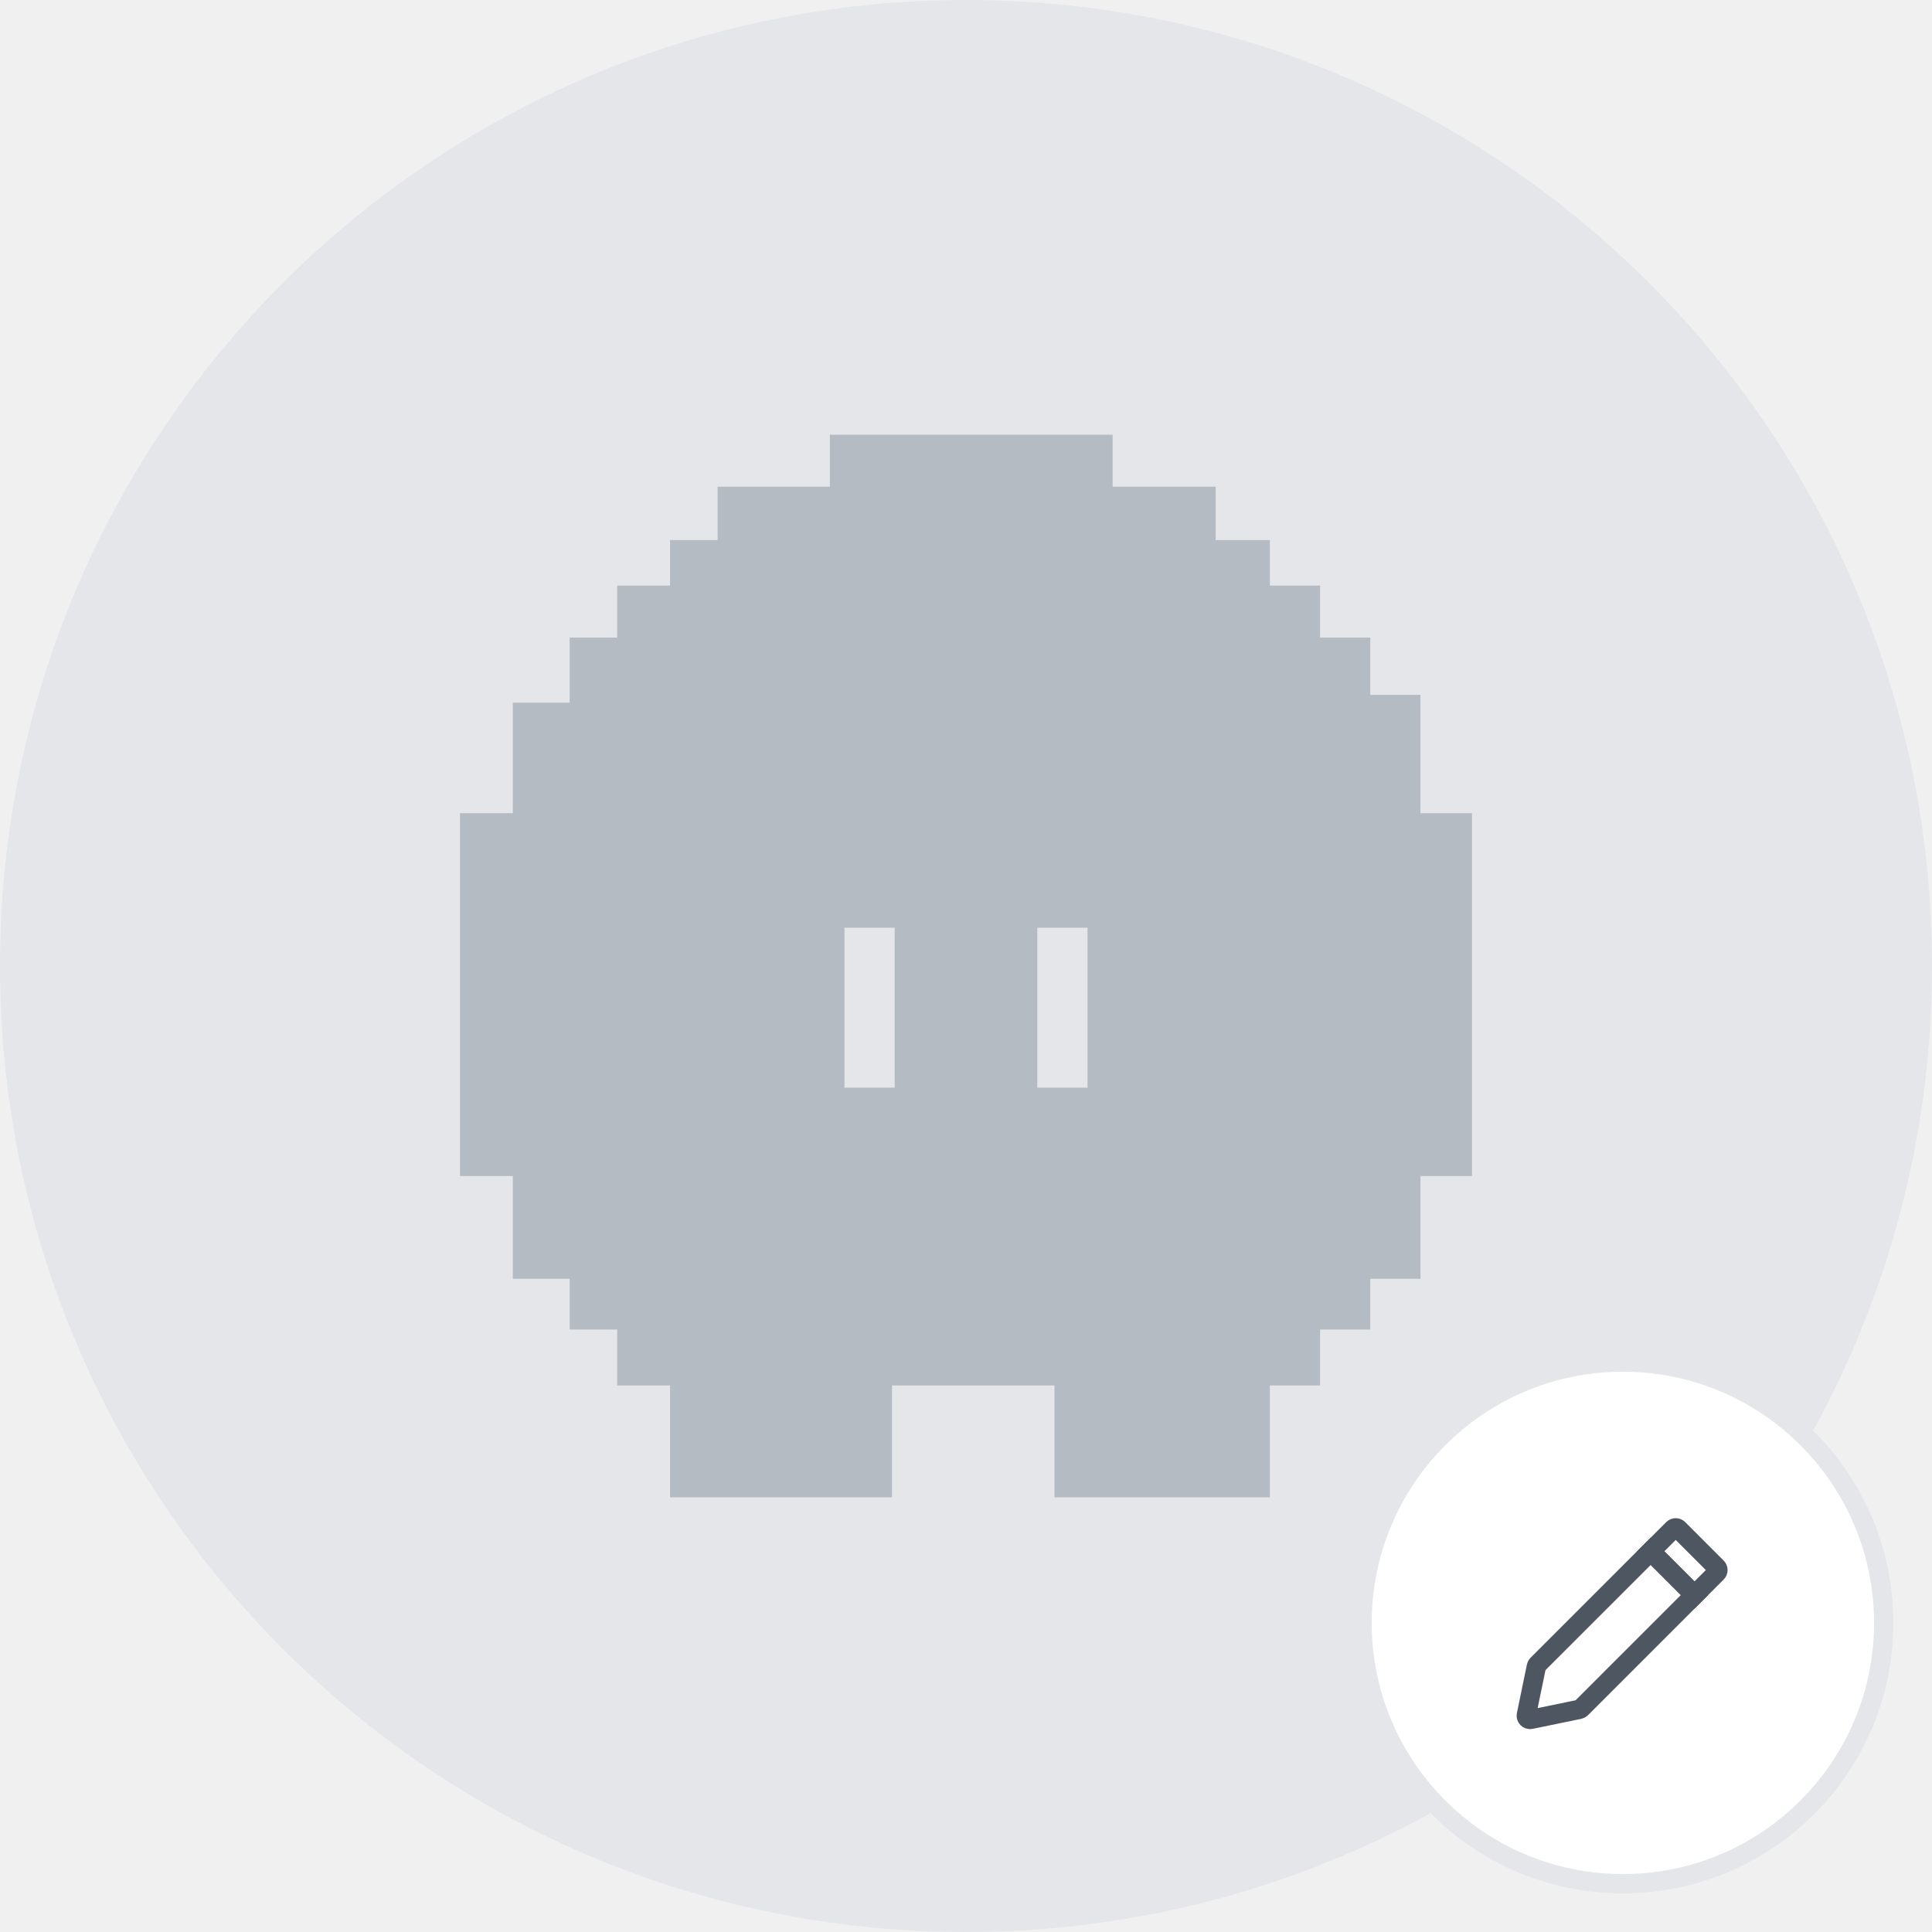
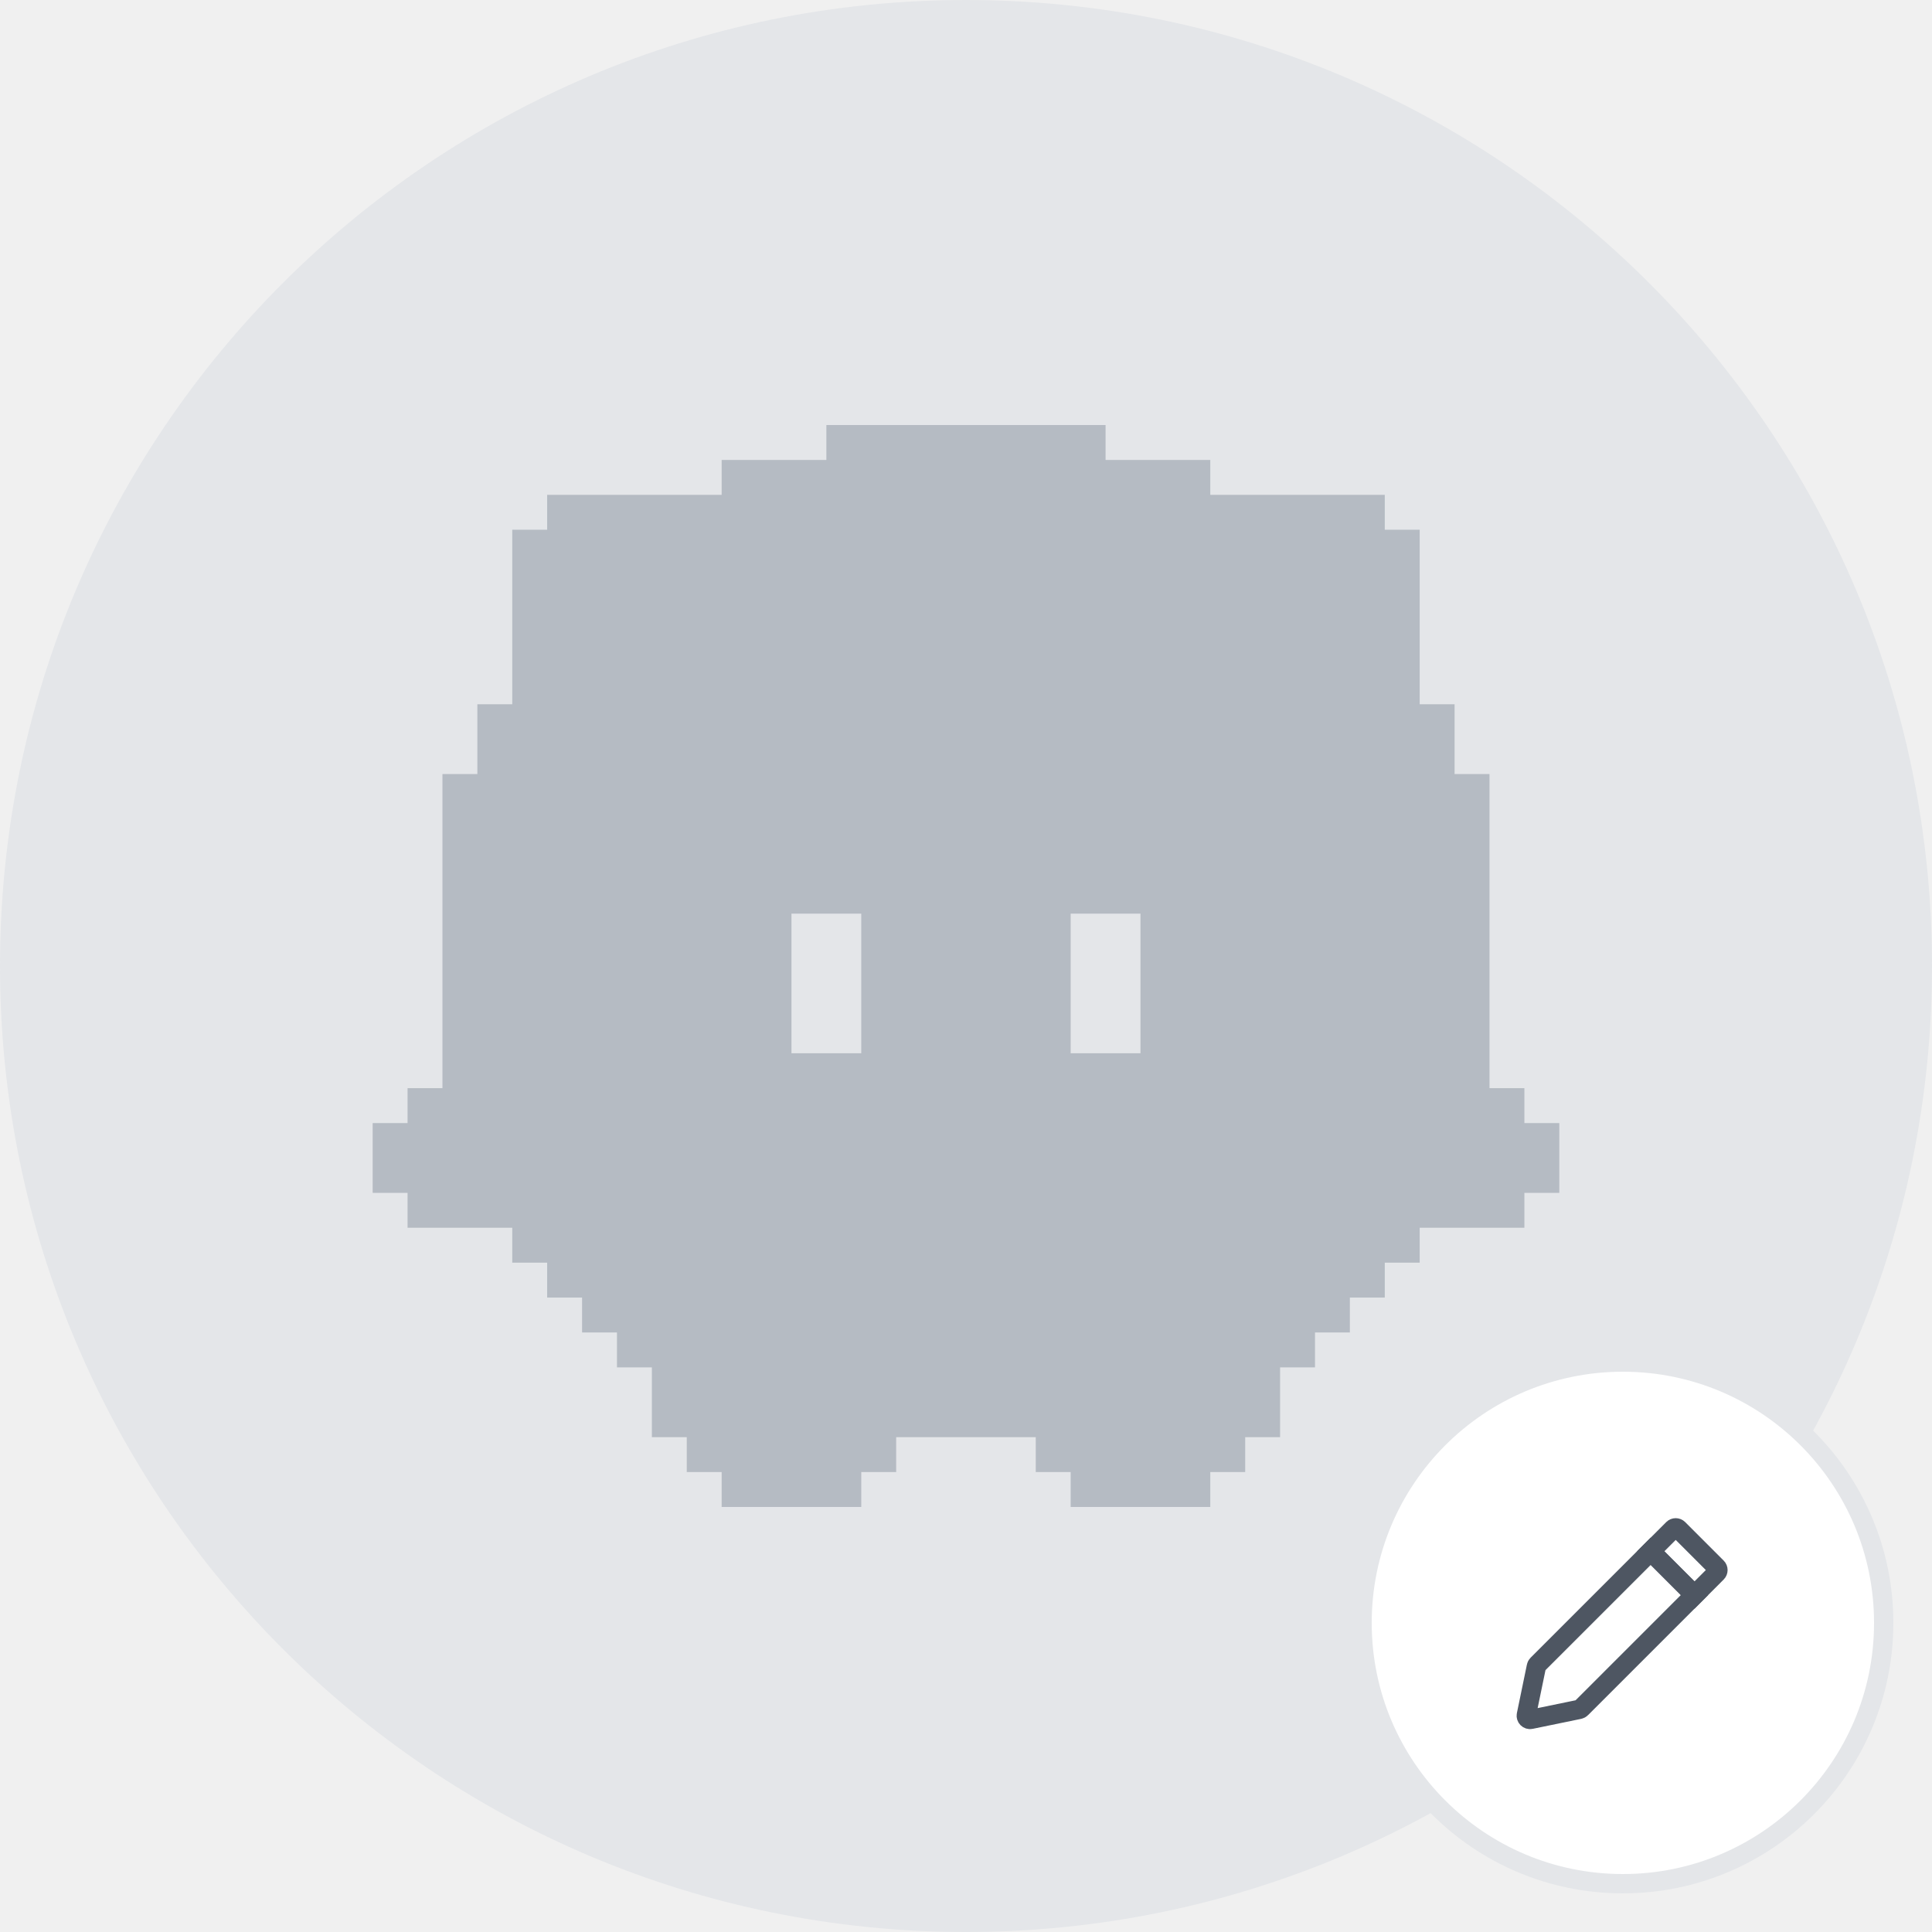
<svg xmlns="http://www.w3.org/2000/svg" width="100" height="100" viewBox="0 0 100 100" fill="none">
  <circle cx="50" cy="50" r="50" fill="#E4E6E9" />
-   <path d="M57.59 25.192H62.924V27.953H65.728V30.31H68.326V33.002H70.925V35.964H73.523V42.09H76.19V60.872H73.523V66.19H70.925V68.816H68.326V71.711H65.728V77.501H54.581V71.711H46.17V77.501H34.682V71.711H31.946V68.816H29.484V66.19H26.544V60.872H23.809V42.09H26.544V36.368H29.484V33.002H31.946V30.31H34.682V27.953H37.144V25.192H42.956V22.5H57.59V25.192ZM43.71 56.298H46.309V48.018H43.71V56.298ZM53.692 48.018V56.298H56.291V48.018H53.692Z" fill="#B5BBC3" />
+   <path d="M80.709 59.935V58.13H78.902V56.323H77.096V40.065H75.289V36.452H73.483V27.419H71.676V25.613H62.644V23.807H57.224V22H42.773V23.807H37.353V25.613H28.321V27.419H26.514V36.452H24.708V40.065H22.901V56.323H21.095V58.13H19.289V61.742H21.095V63.548H26.514V65.355H28.321V67.162H30.128V68.968H31.934V70.775H33.741V74.388H35.547V76.193H37.353V78H44.579V76.193H46.386V74.388H53.611V76.193H55.418V78H62.644V76.193H64.451V74.388H66.257V70.775H68.064V68.968H69.869V67.162H71.676V65.355H73.483V63.548H78.902V61.742H80.709V59.935ZM40.966 47.29H44.579V54.516H40.966V47.29ZM57.224 54.516H55.418V47.29H59.031V54.516H57.224Z" fill="#B5BBC3" />
  <rect x="70.5" y="70.5" width="27" height="27" rx="13.5" fill="white" />
  <rect x="70.5" y="70.5" width="27" height="27" rx="13.5" stroke="#E4E6E9" />
  <path d="M86.598 79.136C86.673 79.061 86.795 79.061 86.871 79.136L88.864 81.13C88.939 81.205 88.939 81.327 88.864 81.402L87.707 82.56L85.441 80.294L86.598 79.136Z" stroke="#4E5662" />
  <path d="M87.706 82.559L81.841 88.424C81.815 88.451 81.781 88.469 81.744 88.477L79.231 88.995C79.096 89.023 78.976 88.903 79.004 88.768L79.523 86.255C79.53 86.218 79.548 86.184 79.575 86.158L85.441 80.293L87.706 82.559Z" stroke="#4E5662" />
</svg>
